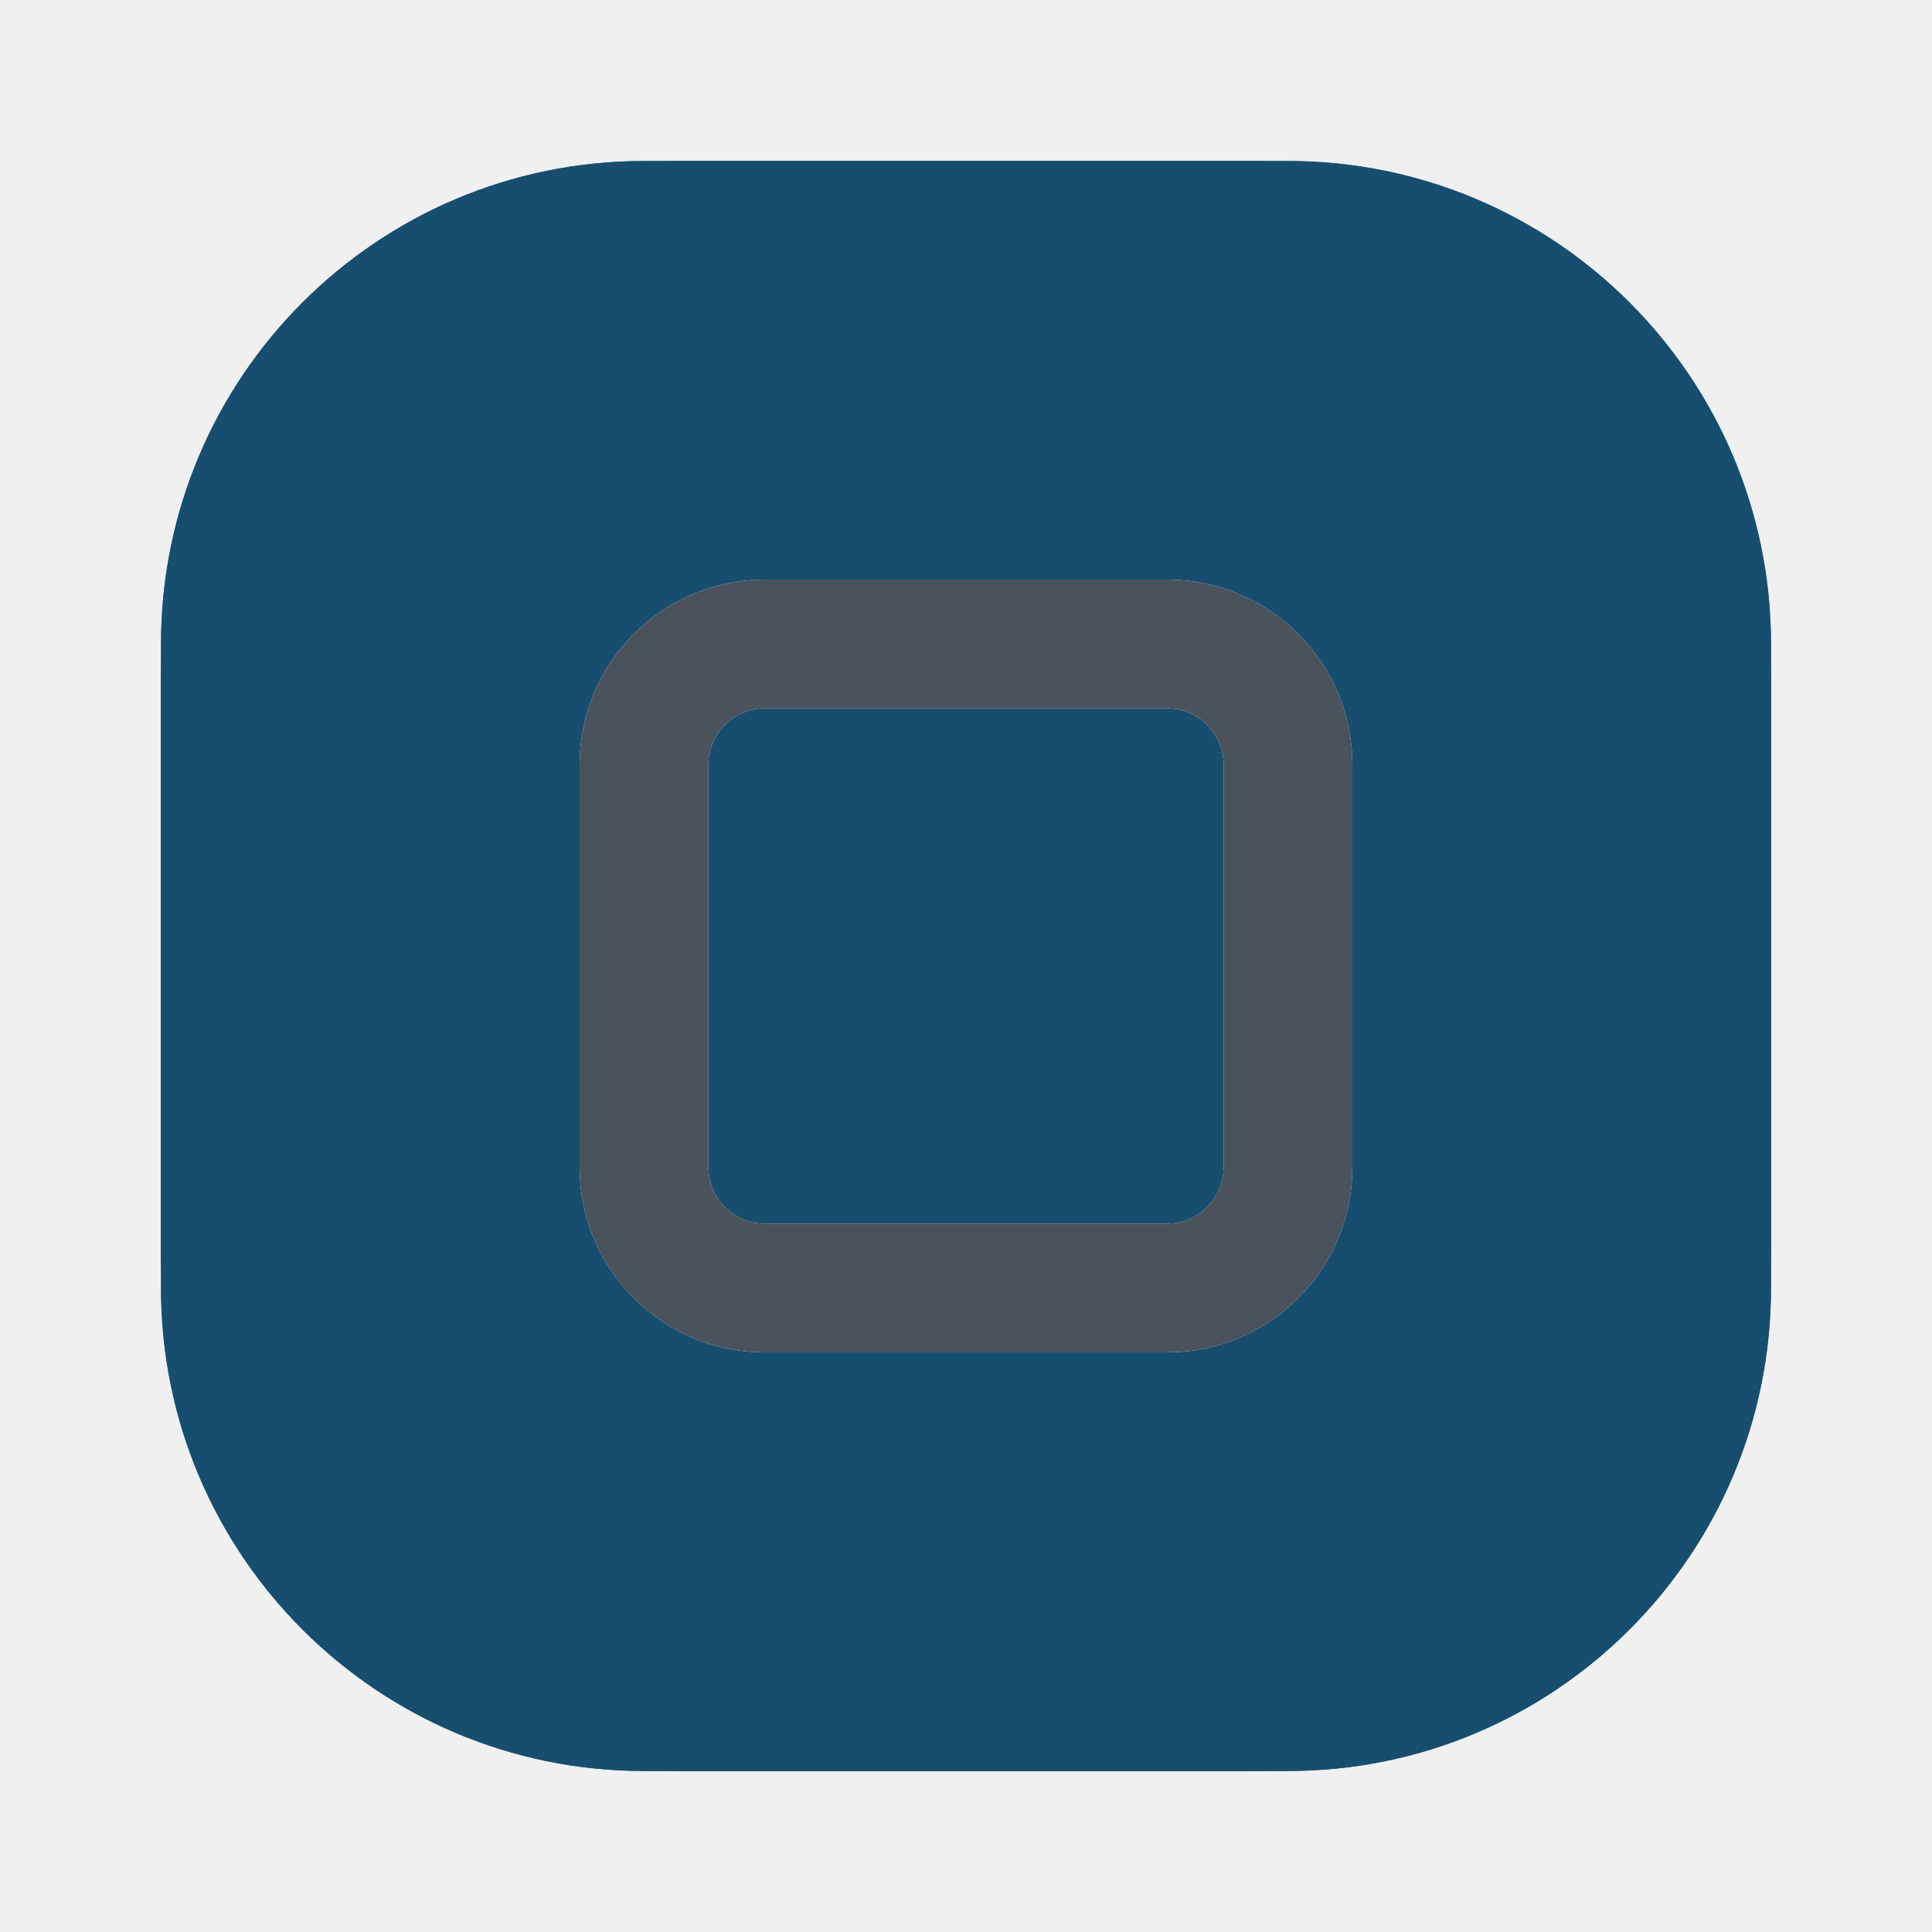
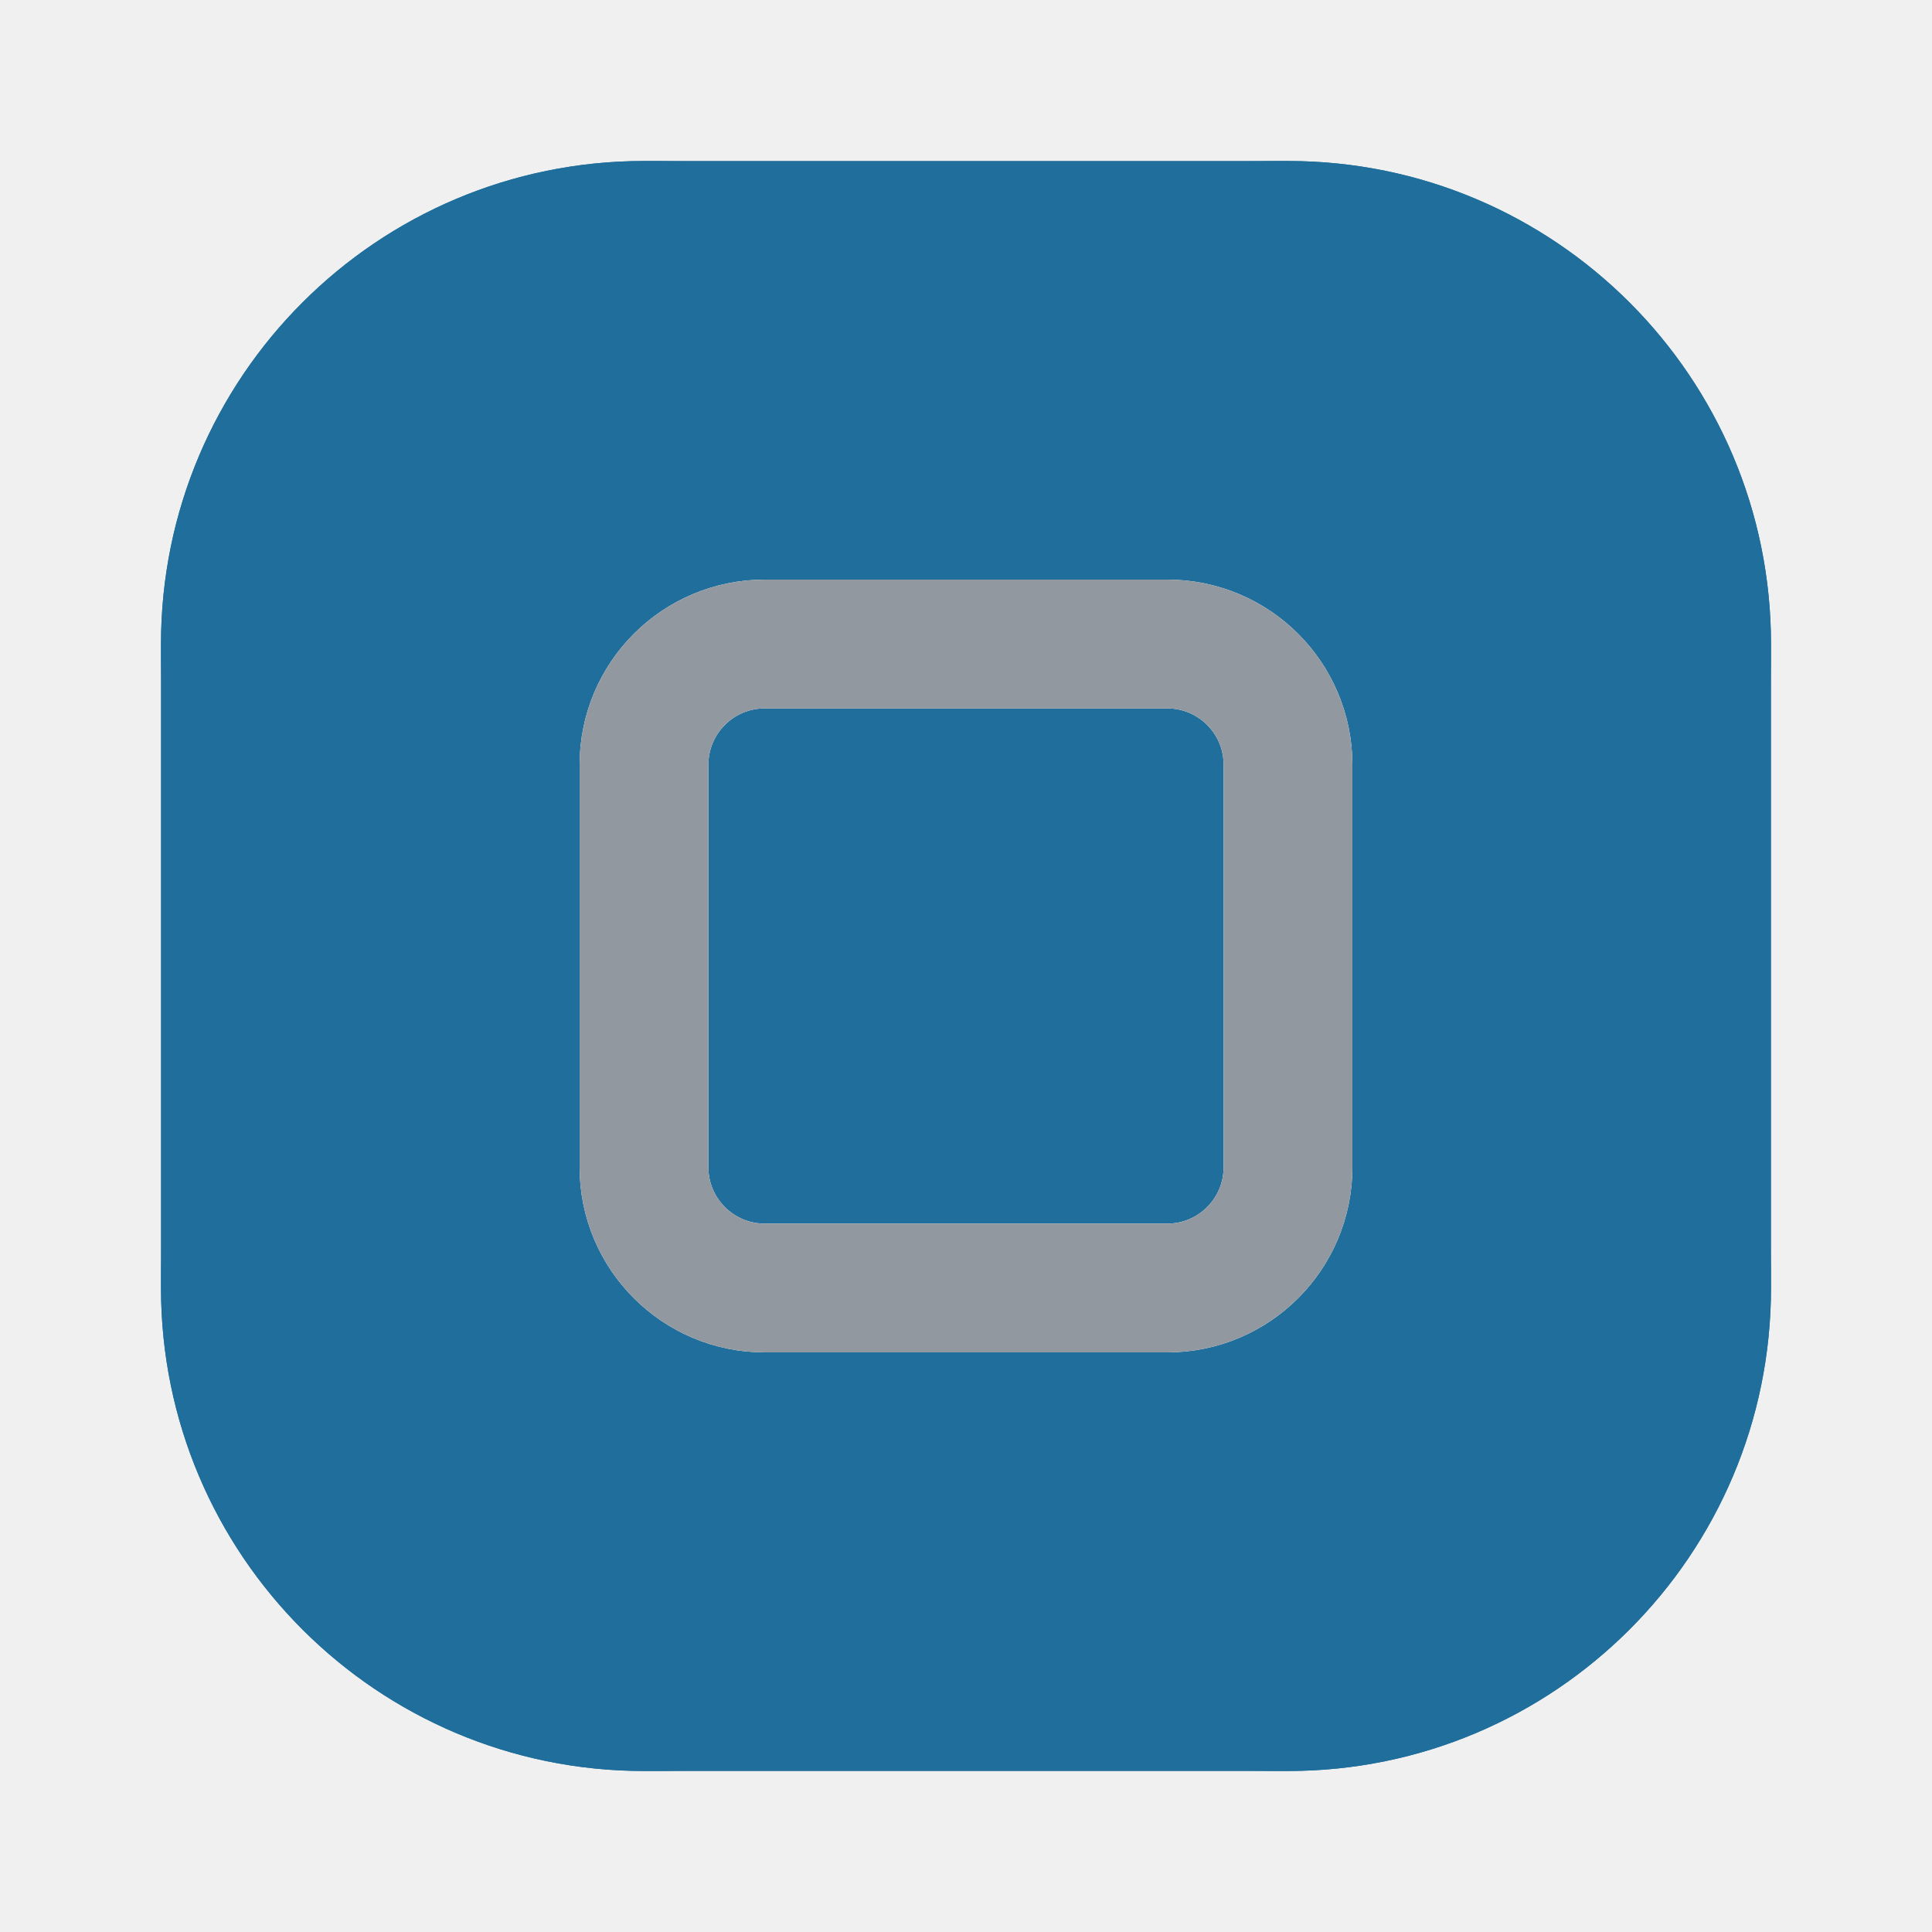
<svg xmlns="http://www.w3.org/2000/svg" width="24" height="24" viewBox="0 0 24 24" version="1.1">
  <g id="active-center">
    <rect x="0" y="0" width="24" height="24" fill="none" stroke="none" />
-     <rect x="8" y="8" width="8" height="8" rx="1.5" fill="none" stroke="#C8CED6" stroke-linecap="round" stroke-linejoin="round" stroke-width="1.6" />
+     <rect x="8" y="8" width="8" height="8" rx="1.5" fill="none" stroke="#1B1E22" stroke-linecap="round" stroke-linejoin="round" stroke-width="1.6" />
  </g>
  <g id="hover-center">
    <rect x="0" y="0" width="24" height="24" fill="none" stroke="none" />
-     <rect x="2.5" y="2.5" width="19" height="19" rx="6" fill="none" stroke="#2A7FA8" stroke-width="1" />
-     <rect x="8" y="8" width="8" height="8" rx="1.5" fill="none" stroke="#E8EBF0" stroke-linecap="round" stroke-linejoin="round" stroke-width="1.6" />
+     <rect x="2.5" y="2.5" width="19" height="19" rx="6" fill="none" stroke="#AB484D" stroke-width="1" />
+     <rect x="8" y="8" width="8" height="8" rx="1.5" fill="none" stroke="#AB484D" stroke-linecap="round" stroke-linejoin="round" stroke-width="1.6" />
  </g>
  <g id="pressed-center">
    <rect x="0" y="0" width="24" height="24" fill="none" stroke="none" />
    <rect x="2" y="2" width="20" height="20" rx="6" fill="#1F6E9C" />
    <rect x="8" y="8" width="8" height="8" rx="1.5" fill="none" stroke="#FFFFFF" stroke-linecap="round" stroke-linejoin="round" stroke-width="1.6" />
  </g>
  <g id="deactivated-center">
    <rect x="0" y="0" width="24" height="24" fill="none" stroke="none" />
-     <rect x="8" y="8" width="8" height="8" rx="1.5" fill="none" stroke="#5F6874" stroke-linecap="round" stroke-linejoin="round" stroke-width="1.6" />
+     <rect x="8" y="8" width="8" height="8" rx="1.5" fill="none" stroke="#9399A2" stroke-linecap="round" stroke-linejoin="round" stroke-width="1.6" />
  </g>
  <g id="inactive-center">
    <rect x="0" y="0" width="24" height="24" fill="none" stroke="none" />
-     <rect x="8" y="8" width="8" height="8" rx="1.5" fill="none" stroke="#8D97A4" stroke-linecap="round" stroke-linejoin="round" stroke-width="1.6" />
+     <rect x="8" y="8" width="8" height="8" rx="1.5" fill="none" stroke="#606873" stroke-linecap="round" stroke-linejoin="round" stroke-width="1.6" />
  </g>
  <g id="hover-inactive-center">
    <rect x="0" y="0" width="24" height="24" fill="none" stroke="none" />
-     <rect x="2.5" y="2.5" width="19" height="19" rx="6" fill="none" stroke="#3B3D42" stroke-width="1" />
-     <rect x="8" y="8" width="8" height="8" rx="1.5" fill="none" stroke="#C8CED6" stroke-linecap="round" stroke-linejoin="round" stroke-width="1.6" />
+     <rect x="2.5" y="2.5" width="19" height="19" rx="6" fill="none" stroke="#E6E8EB" stroke-width="1" />
+     <rect x="8" y="8" width="8" height="8" rx="1.5" fill="none" stroke="#606873" stroke-linecap="round" stroke-linejoin="round" stroke-width="1.6" />
  </g>
  <g id="pressed-inactive-center">
    <rect x="0" y="0" width="24" height="24" fill="none" stroke="none" />
-     <rect x="2" y="2" width="20" height="20" rx="6" fill="#174E70" />
+     <rect x="2" y="2" width="20" height="20" rx="6" fill="#1F6E9C" />
    <rect x="8" y="8" width="8" height="8" rx="1.5" fill="none" stroke="#FFFFFF" stroke-linecap="round" stroke-linejoin="round" stroke-width="1.6" />
  </g>
  <g id="deactivated-inactive-center">
    <rect x="0" y="0" width="24" height="24" fill="none" stroke="none" />
-     <rect x="8" y="8" width="8" height="8" rx="1.5" fill="none" stroke="#4A525C" stroke-linecap="round" stroke-linejoin="round" stroke-width="1.6" />
+     <rect x="8" y="8" width="8" height="8" rx="1.5" fill="none" stroke="#9298A0" stroke-linecap="round" stroke-linejoin="round" stroke-width="1.6" />
  </g>
</svg>
